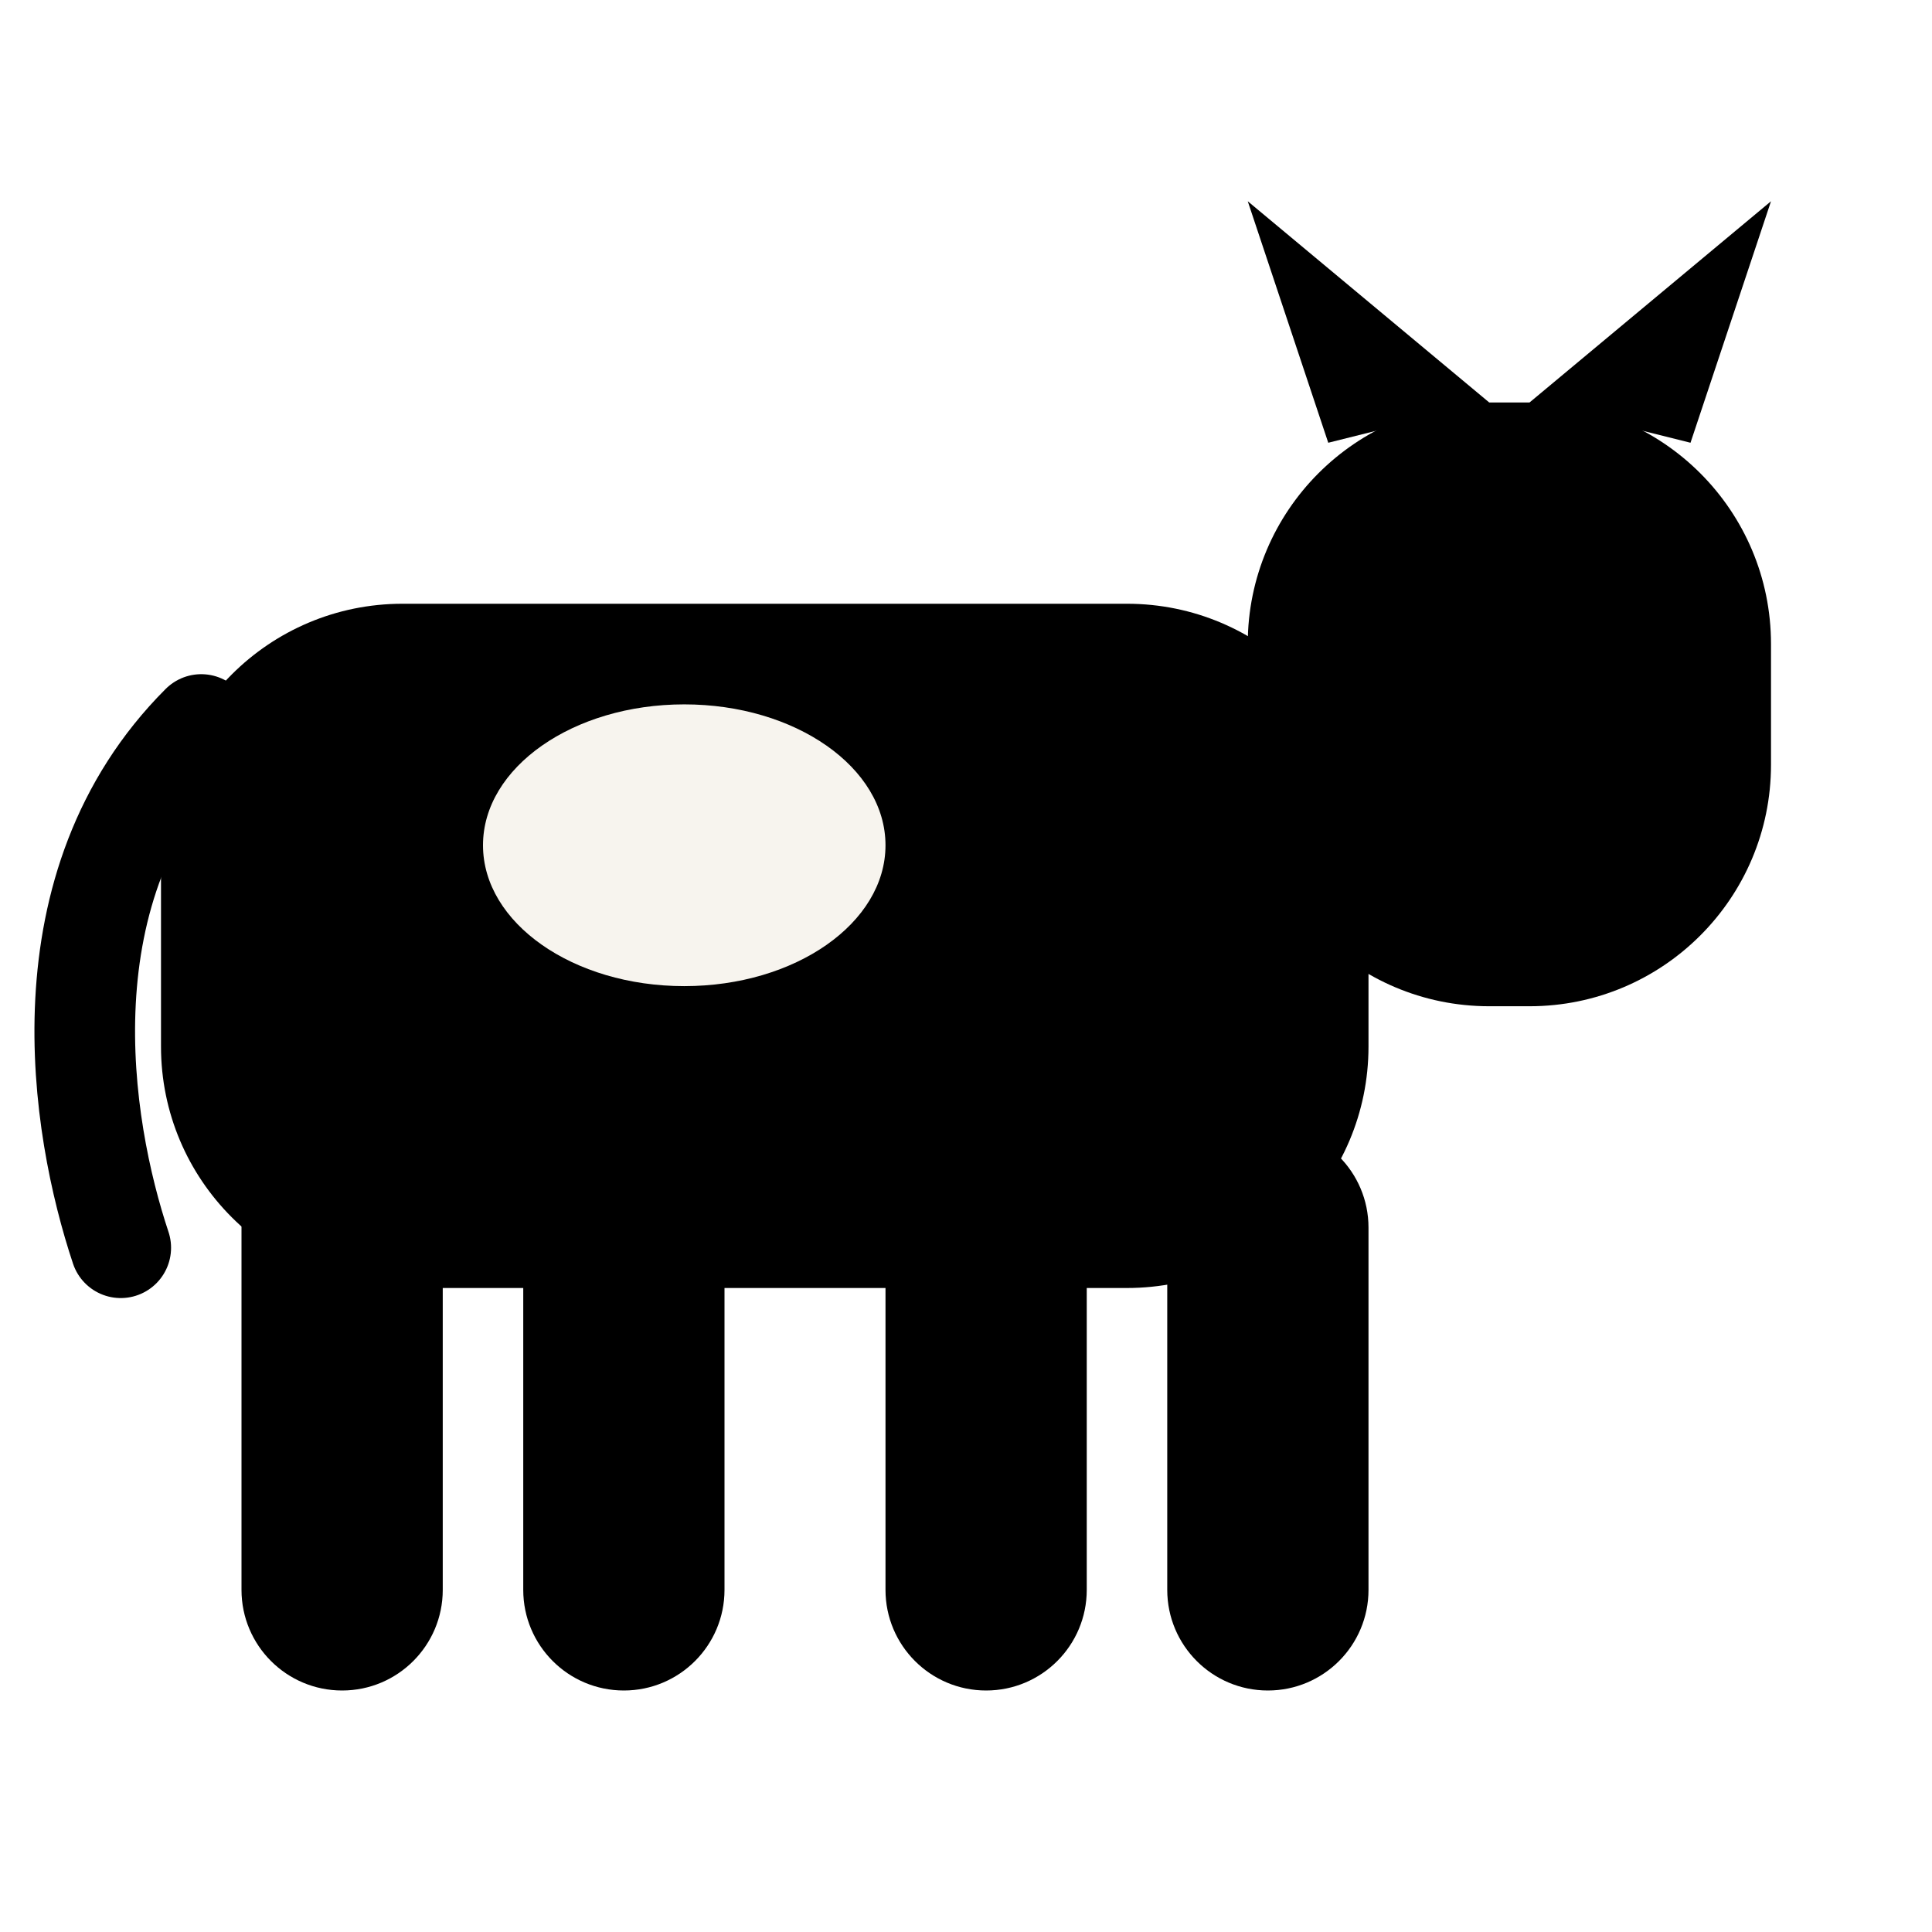
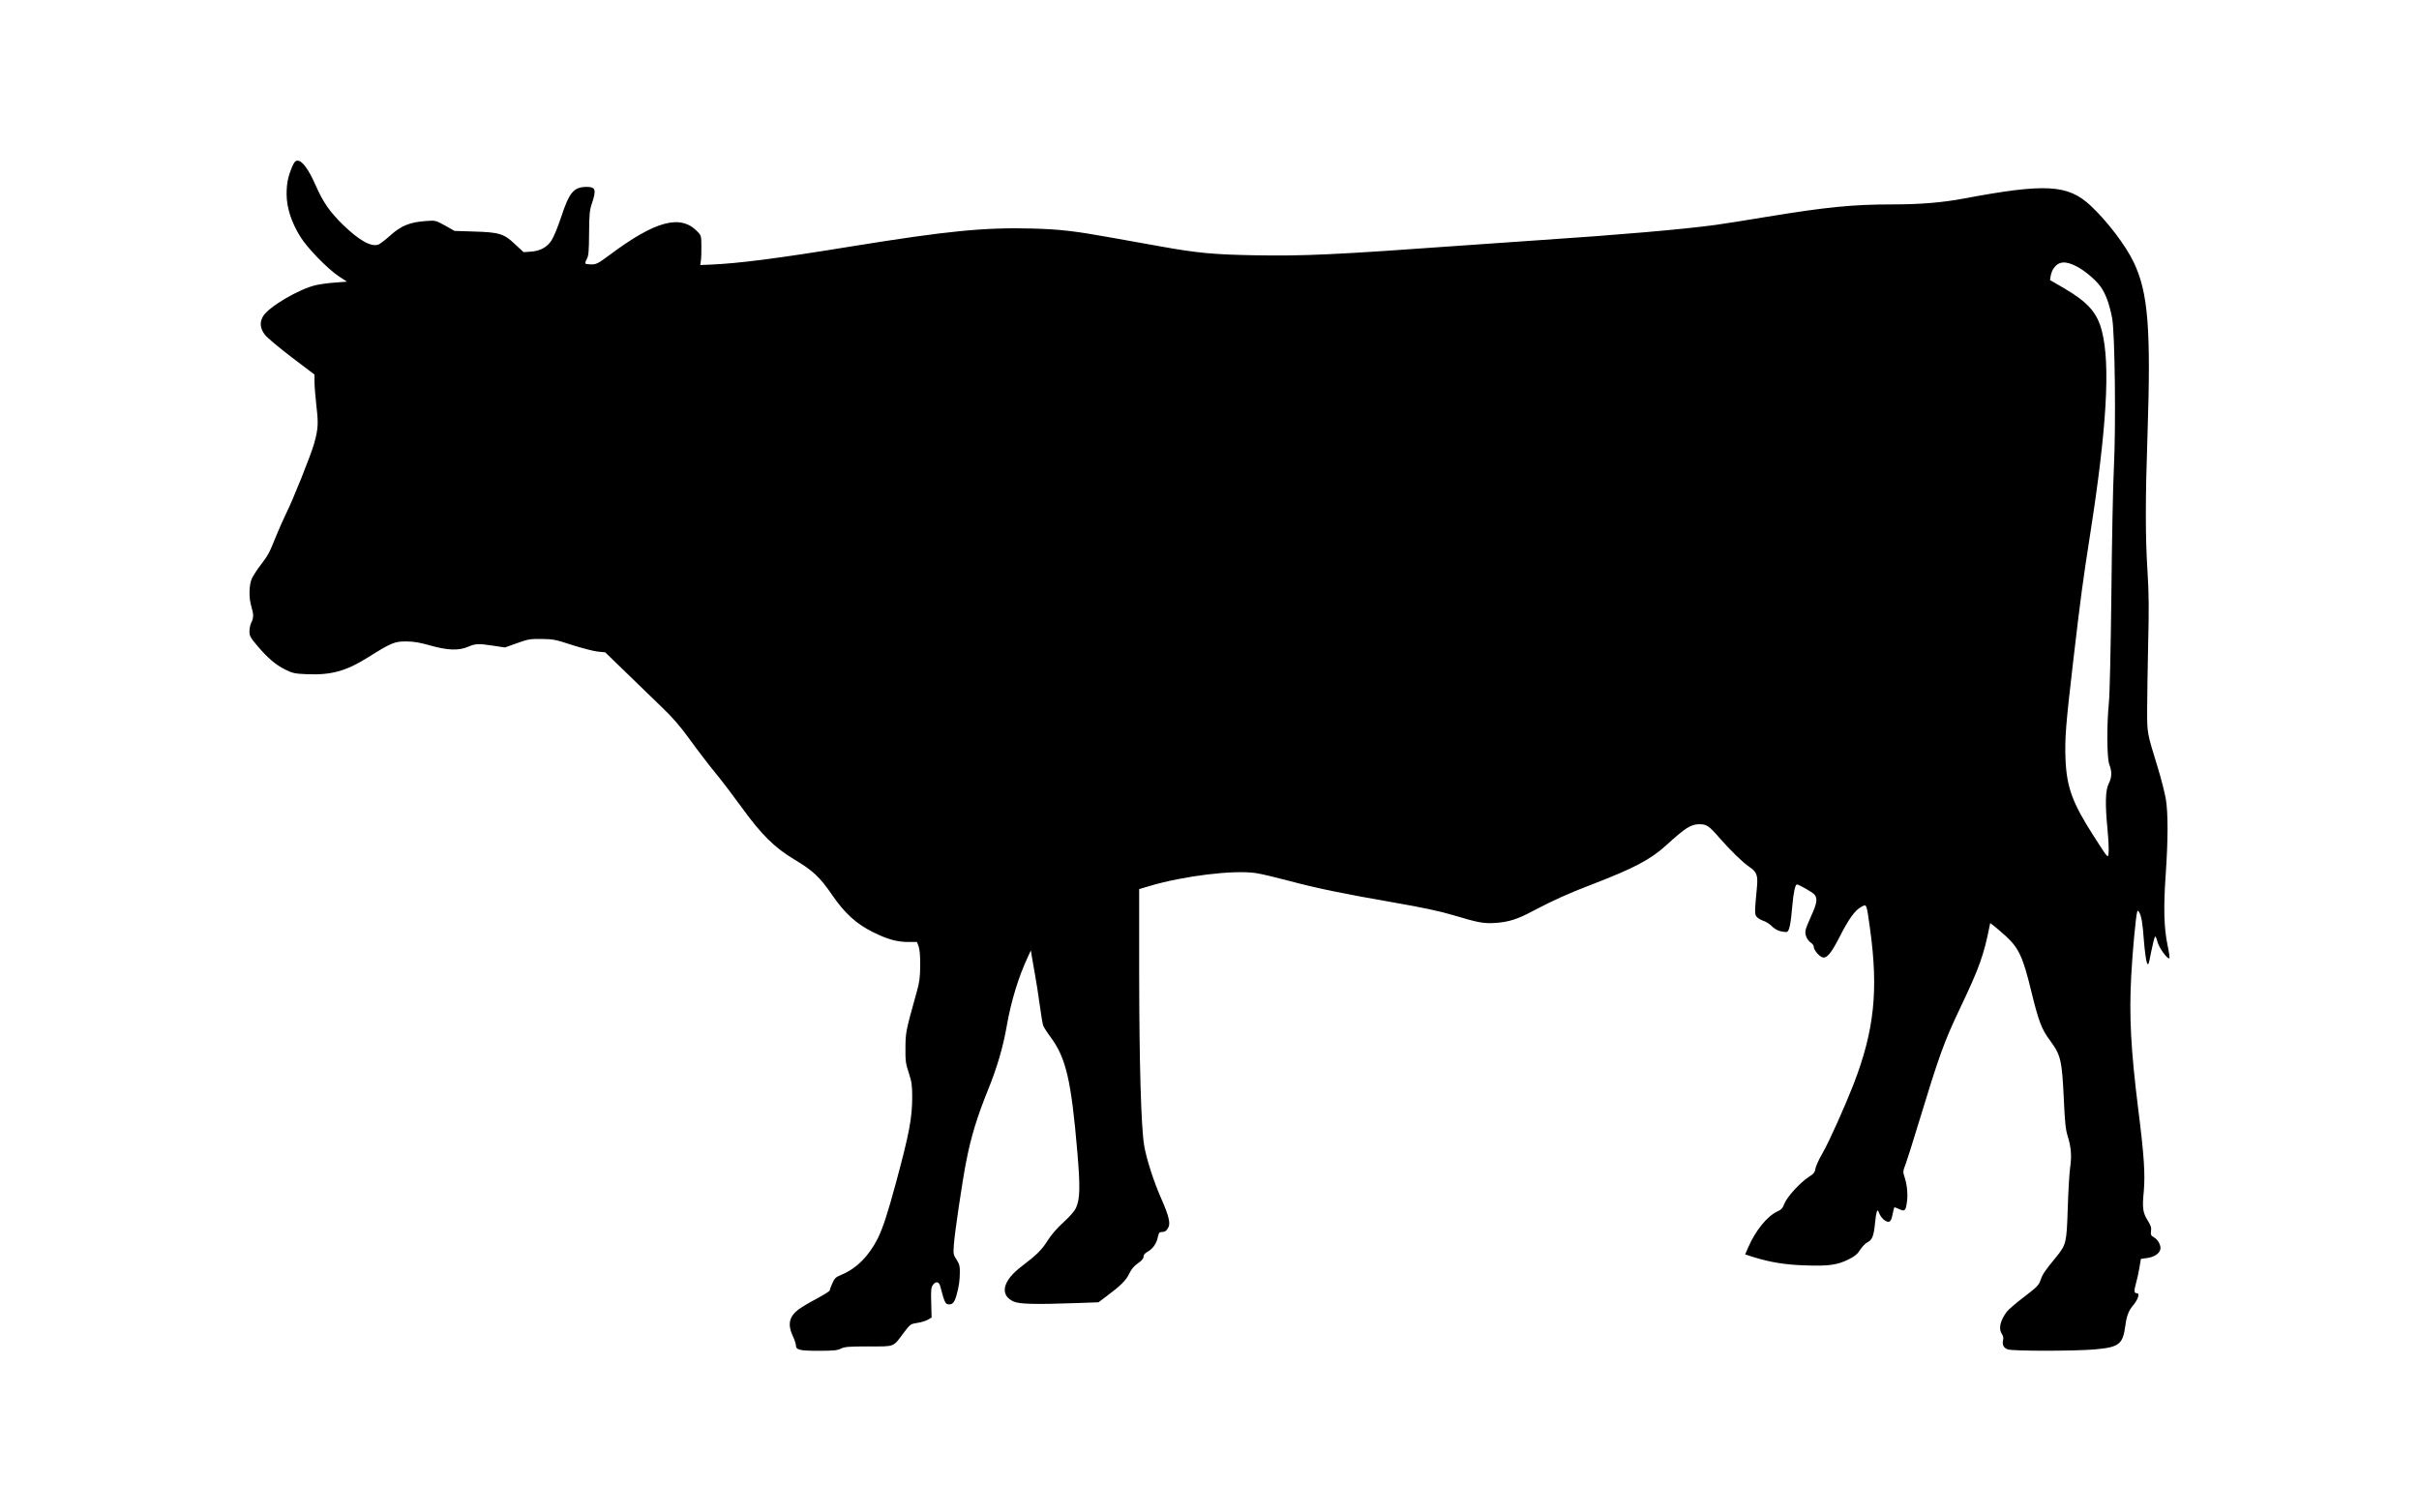
- <svg xmlns="http://www.w3.org/2000/svg" viewBox="0 0 48 48" fill="currentColor">
-   <rect x="4" y="15" width="30" height="17" rx="6" />
-   <rect x="6" y="28" width="5" height="14" rx="2.5" />
-   <rect x="13" y="28" width="5" height="14" rx="2.5" />
-   <rect x="22" y="28" width="5" height="14" rx="2.5" />
-   <rect x="29" y="28" width="5" height="14" rx="2.5" />
-   <rect x="31" y="10" width="13" height="15" rx="6" />
-   <path d="M33 11 L31 5 L37 10 Z" />
-   <path d="M42 11 L44 5 L38 10 Z" />
-   <path d="M5 18 C1 22 2 28 3 31" fill="none" stroke="currentColor" stroke-width="2.5" stroke-linecap="round" stroke-linejoin="round" />
-   <ellipse cx="17" cy="21" rx="5" ry="3.5" fill="#f7f4ee" />
+ <svg xmlns="http://www.w3.org/2000/svg" viewBox="-199.5 -128.5 1934.5 1209.0" fill="currentColor">
+   <g transform="translate(0,952) scale(0.1,-0.1)" fill="currentColor" stroke="none">
+     <path d="M342 9473 c-34 -82 -45 -135 -45 -223 1 -107 38 -223 109 -337 56 -92 219 -259 311 -320 l63 -41 -93 -7 c-50 -3 -121 -13 -157 -21 -134 -31 -375 -173 -420 -247 -30 -49 -26 -98 13 -149 18 -24 115 -105 215 -181 l182 -138 0 -58 c0 -33 7 -119 15 -191 17 -142 15 -183 -17 -300 -25 -91 -170 -454 -227 -567 -22 -45 -59 -128 -81 -184 -53 -131 -60 -144 -121 -224 -28 -36 -59 -85 -70 -108 -23 -52 -25 -154 -4 -223 19 -62 19 -92 0 -128 -8 -15 -15 -47 -15 -71 0 -37 7 -50 64 -117 83 -98 147 -152 224 -190 57 -28 76 -32 172 -36 193 -8 313 25 485 133 190 119 216 130 310 129 59 0 109 -9 190 -32 136 -39 229 -43 302 -11 60 26 84 27 202 9 l94 -14 96 34 c87 32 106 35 196 34 91 -1 114 -5 244 -48 78 -25 171 -49 205 -53 l61 -6 166 -161 c91 -89 219 -213 285 -276 89 -85 149 -154 229 -265 59 -82 149 -199 199 -260 50 -60 144 -184 210 -275 162 -224 264 -324 425 -421 147 -88 201 -138 300 -282 101 -147 192 -230 323 -296 120 -60 196 -81 289 -81 l67 0 14 -37 c8 -24 13 -81 12 -153 -1 -92 -6 -134 -28 -210 -87 -313 -89 -320 -90 -445 -1 -106 2 -130 27 -203 23 -70 27 -100 27 -189 0 -171 -23 -293 -131 -693 -65 -240 -104 -360 -144 -440 -70 -141 -171 -242 -289 -291 -48 -20 -57 -28 -75 -70 -12 -26 -21 -52 -21 -57 0 -5 -48 -35 -107 -67 -60 -31 -125 -71 -146 -87 -72 -57 -84 -119 -42 -210 14 -29 25 -63 25 -75 0 -36 30 -43 183 -43 117 0 150 3 178 18 29 14 63 17 221 17 215 0 192 -9 283 113 49 64 52 67 105 75 29 4 68 16 84 25 l31 18 -3 120 c-3 106 -1 122 16 144 23 29 49 22 57 -17 4 -15 14 -53 23 -83 14 -44 22 -56 40 -58 33 -5 49 13 66 71 20 73 26 116 27 184 1 50 -4 67 -26 102 -26 38 -27 46 -22 118 6 94 69 516 98 663 40 206 88 361 178 584 69 170 118 336 147 504 35 199 93 390 169 553 l24 52 6 -39 c3 -21 15 -88 26 -149 11 -60 29 -173 39 -250 10 -77 23 -151 28 -165 6 -14 32 -55 59 -91 123 -167 165 -344 214 -924 23 -270 21 -371 -10 -439 -11 -27 -48 -69 -100 -117 -51 -46 -99 -101 -127 -146 -48 -76 -86 -114 -208 -207 -153 -115 -180 -230 -65 -282 48 -21 173 -24 511 -12 l168 6 57 43 c121 90 162 131 188 185 18 37 39 63 70 84 31 21 45 38 45 53 0 15 11 28 35 41 41 23 70 66 80 118 6 30 12 38 29 38 27 0 40 9 55 38 17 32 2 94 -52 217 -65 145 -124 330 -142 437 -25 151 -39 658 -40 1377 l0 674 80 24 c275 82 677 131 855 104 41 -6 158 -34 260 -61 224 -60 427 -102 846 -175 220 -38 366 -69 469 -100 207 -62 246 -69 345 -62 99 7 173 30 290 93 163 86 286 142 475 214 337 130 467 198 593 312 157 143 199 170 269 170 56 0 76 -14 154 -104 94 -107 188 -199 242 -236 60 -40 71 -68 63 -157 -20 -212 -20 -224 -1 -245 9 -10 33 -25 53 -31 19 -6 50 -26 68 -44 29 -29 69 -45 115 -45 22 0 34 54 48 216 9 102 23 164 36 164 16 0 123 -61 139 -79 28 -31 22 -70 -23 -169 -22 -48 -43 -99 -46 -115 -9 -35 10 -81 41 -102 13 -8 24 -24 24 -34 0 -25 44 -77 70 -84 35 -9 68 31 135 161 74 146 125 217 175 243 44 24 41 31 70 -176 68 -493 34 -814 -133 -1246 -70 -179 -194 -456 -248 -550 -28 -47 -52 -102 -56 -122 -4 -30 -14 -42 -54 -67 -69 -45 -173 -159 -194 -213 -13 -36 -25 -48 -57 -63 -79 -36 -173 -150 -232 -286 l-25 -57 65 -21 c140 -43 257 -62 419 -67 185 -6 252 3 343 48 49 24 71 42 93 77 16 25 42 52 57 59 39 19 52 52 62 156 8 83 18 116 27 92 13 -37 32 -61 55 -75 35 -19 47 -7 59 56 5 26 11 49 13 51 2 2 20 -4 40 -14 45 -21 52 -14 62 65 7 60 -1 136 -21 195 -13 37 -12 45 10 102 12 34 53 160 89 281 183 600 214 686 348 969 152 319 188 420 234 653 l5 23 27 -20 c15 -11 60 -50 100 -86 102 -94 136 -169 201 -438 60 -245 83 -305 151 -396 86 -117 95 -156 110 -477 8 -174 14 -235 30 -285 28 -89 34 -160 20 -254 -6 -44 -15 -190 -19 -325 -9 -277 -12 -291 -92 -389 -94 -115 -109 -138 -125 -184 -14 -42 -28 -56 -132 -136 -65 -49 -126 -102 -138 -118 -55 -74 -68 -138 -39 -180 10 -14 13 -32 9 -47 -9 -38 4 -63 38 -75 40 -14 532 -14 693 0 196 17 226 40 246 186 12 88 26 123 68 173 34 42 49 90 27 90 -25 0 -27 17 -10 77 9 31 22 89 28 127 l12 71 49 7 c53 7 94 32 105 64 11 29 -14 82 -49 101 -25 15 -28 22 -24 50 4 26 -1 45 -26 84 -40 65 -45 100 -32 234 12 137 3 283 -44 655 -60 484 -74 748 -56 1075 10 192 37 474 47 505 4 13 6 13 15 0 19 -30 29 -88 39 -229 6 -79 17 -157 23 -174 12 -29 14 -25 35 84 13 63 26 117 31 122 4 4 13 -15 20 -43 12 -47 81 -142 95 -130 3 3 -3 48 -14 100 -30 143 -34 304 -16 564 20 291 20 497 1 612 -9 49 -37 161 -64 249 -87 282 -85 272 -85 465 0 96 4 333 8 526 7 269 6 402 -5 575 -18 283 -18 572 0 1104 28 842 5 1130 -110 1371 -63 134 -212 329 -344 453 -183 171 -361 181 -1020 57 -167 -31 -343 -46 -558 -46 -328 0 -535 -21 -1017 -100 -162 -27 -344 -56 -405 -64 -256 -35 -786 -81 -1395 -121 -129 -9 -419 -29 -645 -45 -996 -72 -1252 -84 -1645 -77 -333 6 -460 18 -760 72 -102 18 -273 49 -380 68 -299 54 -417 68 -640 74 -385 10 -678 -19 -1440 -142 -608 -99 -906 -137 -1140 -147 l-75 -3 5 35 c3 19 5 72 4 117 0 78 -2 85 -30 114 -135 143 -337 89 -706 -187 -87 -65 -105 -74 -142 -74 -24 0 -45 3 -49 6 -3 4 1 21 11 38 14 25 17 62 18 206 1 150 4 184 23 239 36 108 29 131 -41 131 -104 0 -140 -42 -205 -240 -26 -79 -61 -164 -78 -189 -37 -55 -91 -84 -166 -89 l-57 -4 -70 65 c-88 83 -123 94 -329 100 l-153 5 -76 43 c-75 41 -77 42 -153 36 -128 -9 -197 -37 -282 -113 -41 -37 -85 -70 -97 -75 -57 -22 -154 32 -281 155 -110 107 -160 180 -222 319 -55 126 -107 197 -144 197 -17 0 -27 -10 -43 -47z m14268 -798 c65 -33 152 -106 193 -162 41 -57 71 -138 93 -253 22 -115 31 -859 14 -1197 -7 -131 -16 -582 -20 -1003 -5 -431 -13 -813 -20 -875 -18 -179 -16 -441 3 -494 23 -59 21 -103 -4 -154 -27 -51 -30 -162 -10 -367 7 -74 11 -155 9 -180 -4 -55 0 -59 -118 125 -172 267 -218 393 -227 620 -6 165 2 270 62 785 61 522 78 644 135 1010 133 850 163 1361 94 1627 -37 146 -111 230 -300 341 l-115 67 6 35 c3 19 14 46 24 60 40 55 93 60 181 15z" />
+   </g>
</svg>
